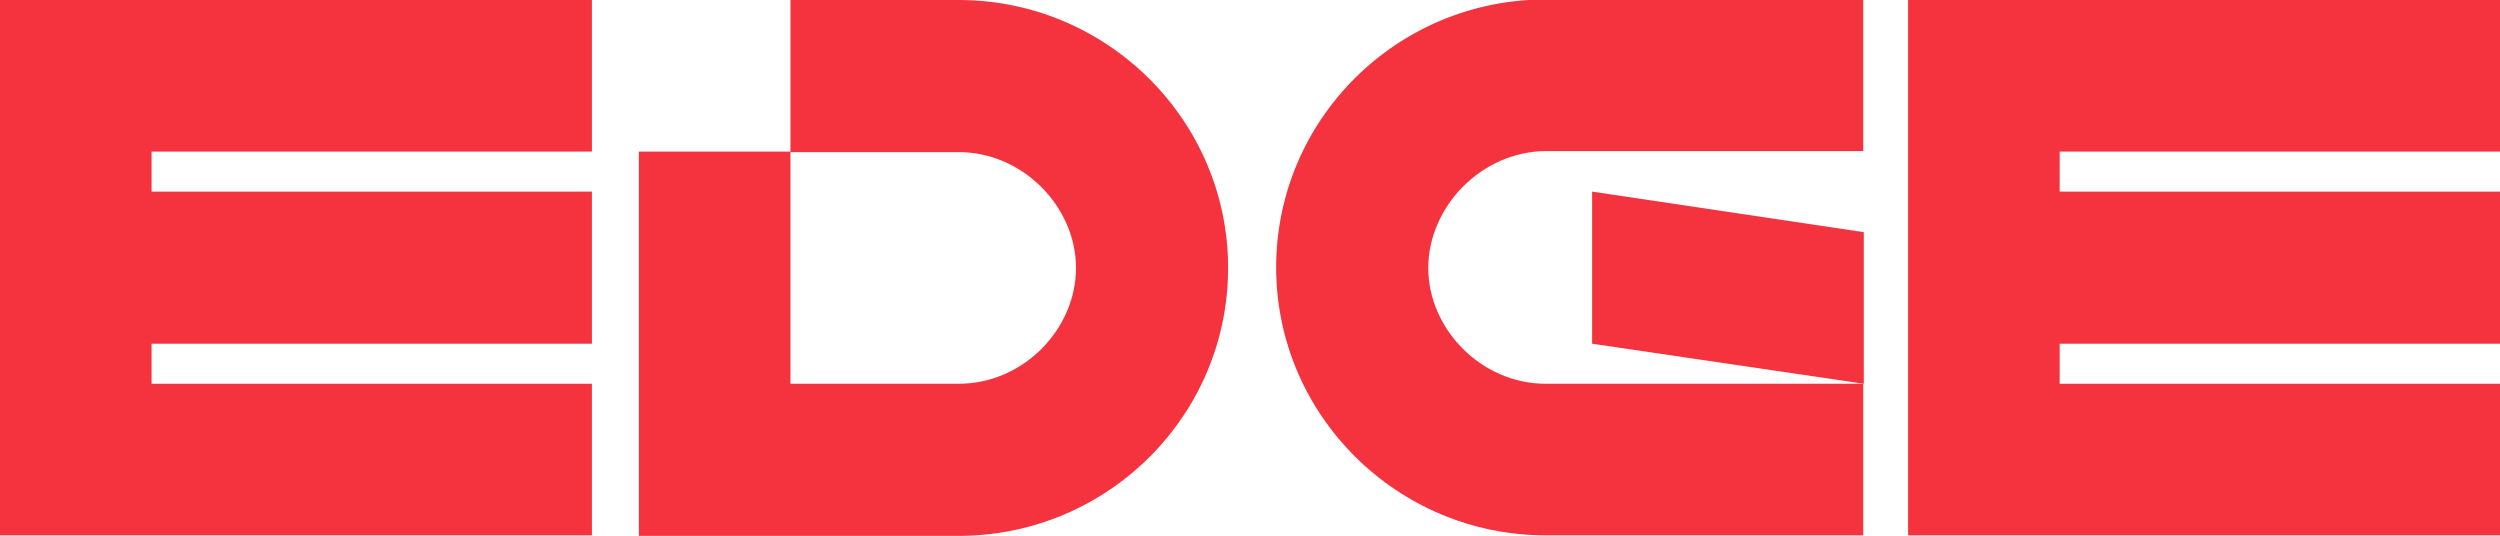
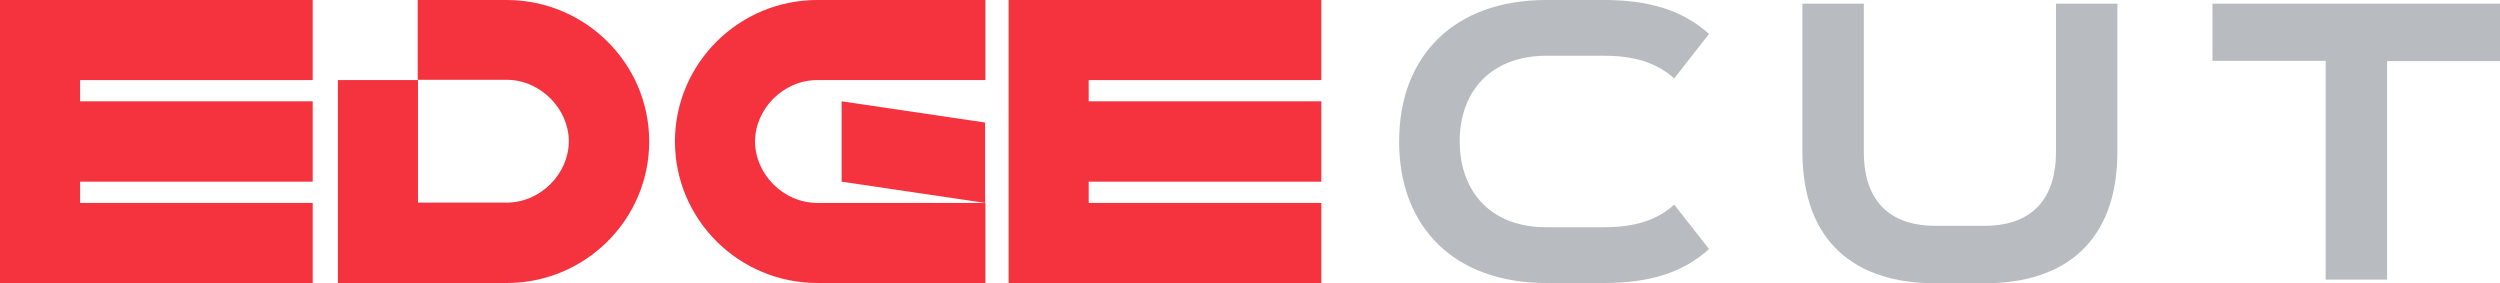
- <svg xmlns="http://www.w3.org/2000/svg" version="1.1" id="Layer_1" x="0px" y="0px" viewBox="0 0 468.4 100.3" style="enable-background:new 0 0 468.4 100.3;" xml:space="preserve">
+ <svg xmlns="http://www.w3.org/2000/svg" version="1.1" id="Layer_1" x="0px" y="0px" viewBox="0 0 883.4 100" style="enable-background:new 0 0 883.4 100;" xml:space="preserve">
  <style type="text/css">
	.st0{fill:#F5333F;}
+ 	.st1{fill:#B8BBBF;}
</style>
  <g>
    <g>
      <g>
        <g>
-           <polygon class="st0" points="28.4,28.4 28.4,35.9 110.9,35.9 110.9,64.4 28.4,64.4 28.4,71.9 110.9,71.9 110.9,100.3 0,100.3       0,0 110.9,0 110.9,28.4     " />
+           <g>
+             <g>
+               <polygon class="st0" points="28.3,28.3 28.3,35.8 110.5,35.8 110.5,64.2 28.3,64.2 28.3,71.7 110.5,71.7 110.5,100 0,100 0,0         110.5,0 110.5,28.3       " />
+             </g>
+           </g>
+           <g>
+             <g>
+               <polygon class="st0" points="384.7,28.3 384.7,35.8 466.9,35.8 466.9,64.2 384.7,64.2 384.7,71.7 466.9,71.7 466.9,100         356.4,100 356.4,0 466.9,0 466.9,28.3       " />
+             </g>
+           </g>
+           <path class="st0" d="M229.4,50c0,27.6-22.6,50-50.3,50h-59.7V28.3h28.3v43.3H179c12.1,0,22-10.3,22-21.7      c0-11.3-9.9-21.7-22-21.7h-31.4V0H179C206.8,0,229.4,22.4,229.4,50z" />
+           <g>
+             <g>
+               <path class="st0" d="M266.8,50c0,11.4,9.9,21.7,22,21.7h59.4V100h-59.4c-27.7,0-50.3-22.4-50.3-50c0-27.6,22.6-50,50.3-50        h59.4v28.3h-59.4C276.6,28.3,266.8,38.7,266.8,50z" />
+               <polygon class="st0" points="348.1,43.3 348.1,71.7 297.4,64.2 297.4,35.8       " />
+             </g>
+           </g>
        </g>
      </g>
+     </g>
+     <g>
      <g>
-         <g>
-           <polygon class="st0" points="385.9,28.4 385.9,35.9 468.4,35.9 468.4,64.4 385.9,64.4 385.9,71.9 468.4,71.9 468.4,100.3       357.5,100.3 357.5,0 468.4,0 468.4,28.4     " />
-         </g>
-       </g>
-       <path class="st0" d="M230.1,50.2c0,27.7-22.6,50.2-50.5,50.2h-59.9v-72h28.4v43.5h31.5c12.2,0,22-10.3,22-21.7s-9.9-21.7-22-21.7    h-31.5V0h31.5C207.4,0,230.1,22.5,230.1,50.2z" />
-       <g>
-         <g>
-           <path class="st0" d="M267.6,50.2c0,11.4,9.9,21.7,22,21.7h59.5v28.4h-59.5c-27.8,0-50.5-22.5-50.5-50.2s22.6-50.2,50.5-50.2      h59.5v28.4h-59.5C277.5,28.4,267.6,38.8,267.6,50.2z" />
-           <polygon class="st0" points="349.2,43.5 349.2,71.9 298.3,64.4 298.3,35.9     " />
-         </g>
+         <path class="st1" d="M591.6,27.7c-6.5-5.8-14.6-8-24.9-8h-20.3c-19.2,0-30.6,12.3-30.6,30.1V50c0.1,18.2,11.4,30.3,30.6,30.3     h20.3c11,0,18.9-2.5,24.9-8L603.9,88c-9.2,8.3-20.8,12-37.2,12h-20.3c-32.5,0-52-19.7-52-50v-0.1c0-30.1,19.4-49.9,52-49.9h20.3     c15.5,0,27.7,3.4,37.2,12L591.6,27.7z" />
+         <path class="st1" d="M726.5,1.3h21.7v52.3c0,32.1-18.9,46.5-46.9,46.5h-17.5c-28,0-46.9-14.4-46.9-46.5V1.3h21.7v52.3     c0,19.3,11.1,26.2,25.2,26.2h17.5c14.1,0,25.2-6.9,25.2-26.2V1.3z" />
+         <path class="st1" d="M883.4,1.3v20.3h-39.9v77.2h-21.7V21.5h-40V1.3H883.4z" />
      </g>
    </g>
  </g>
</svg>
